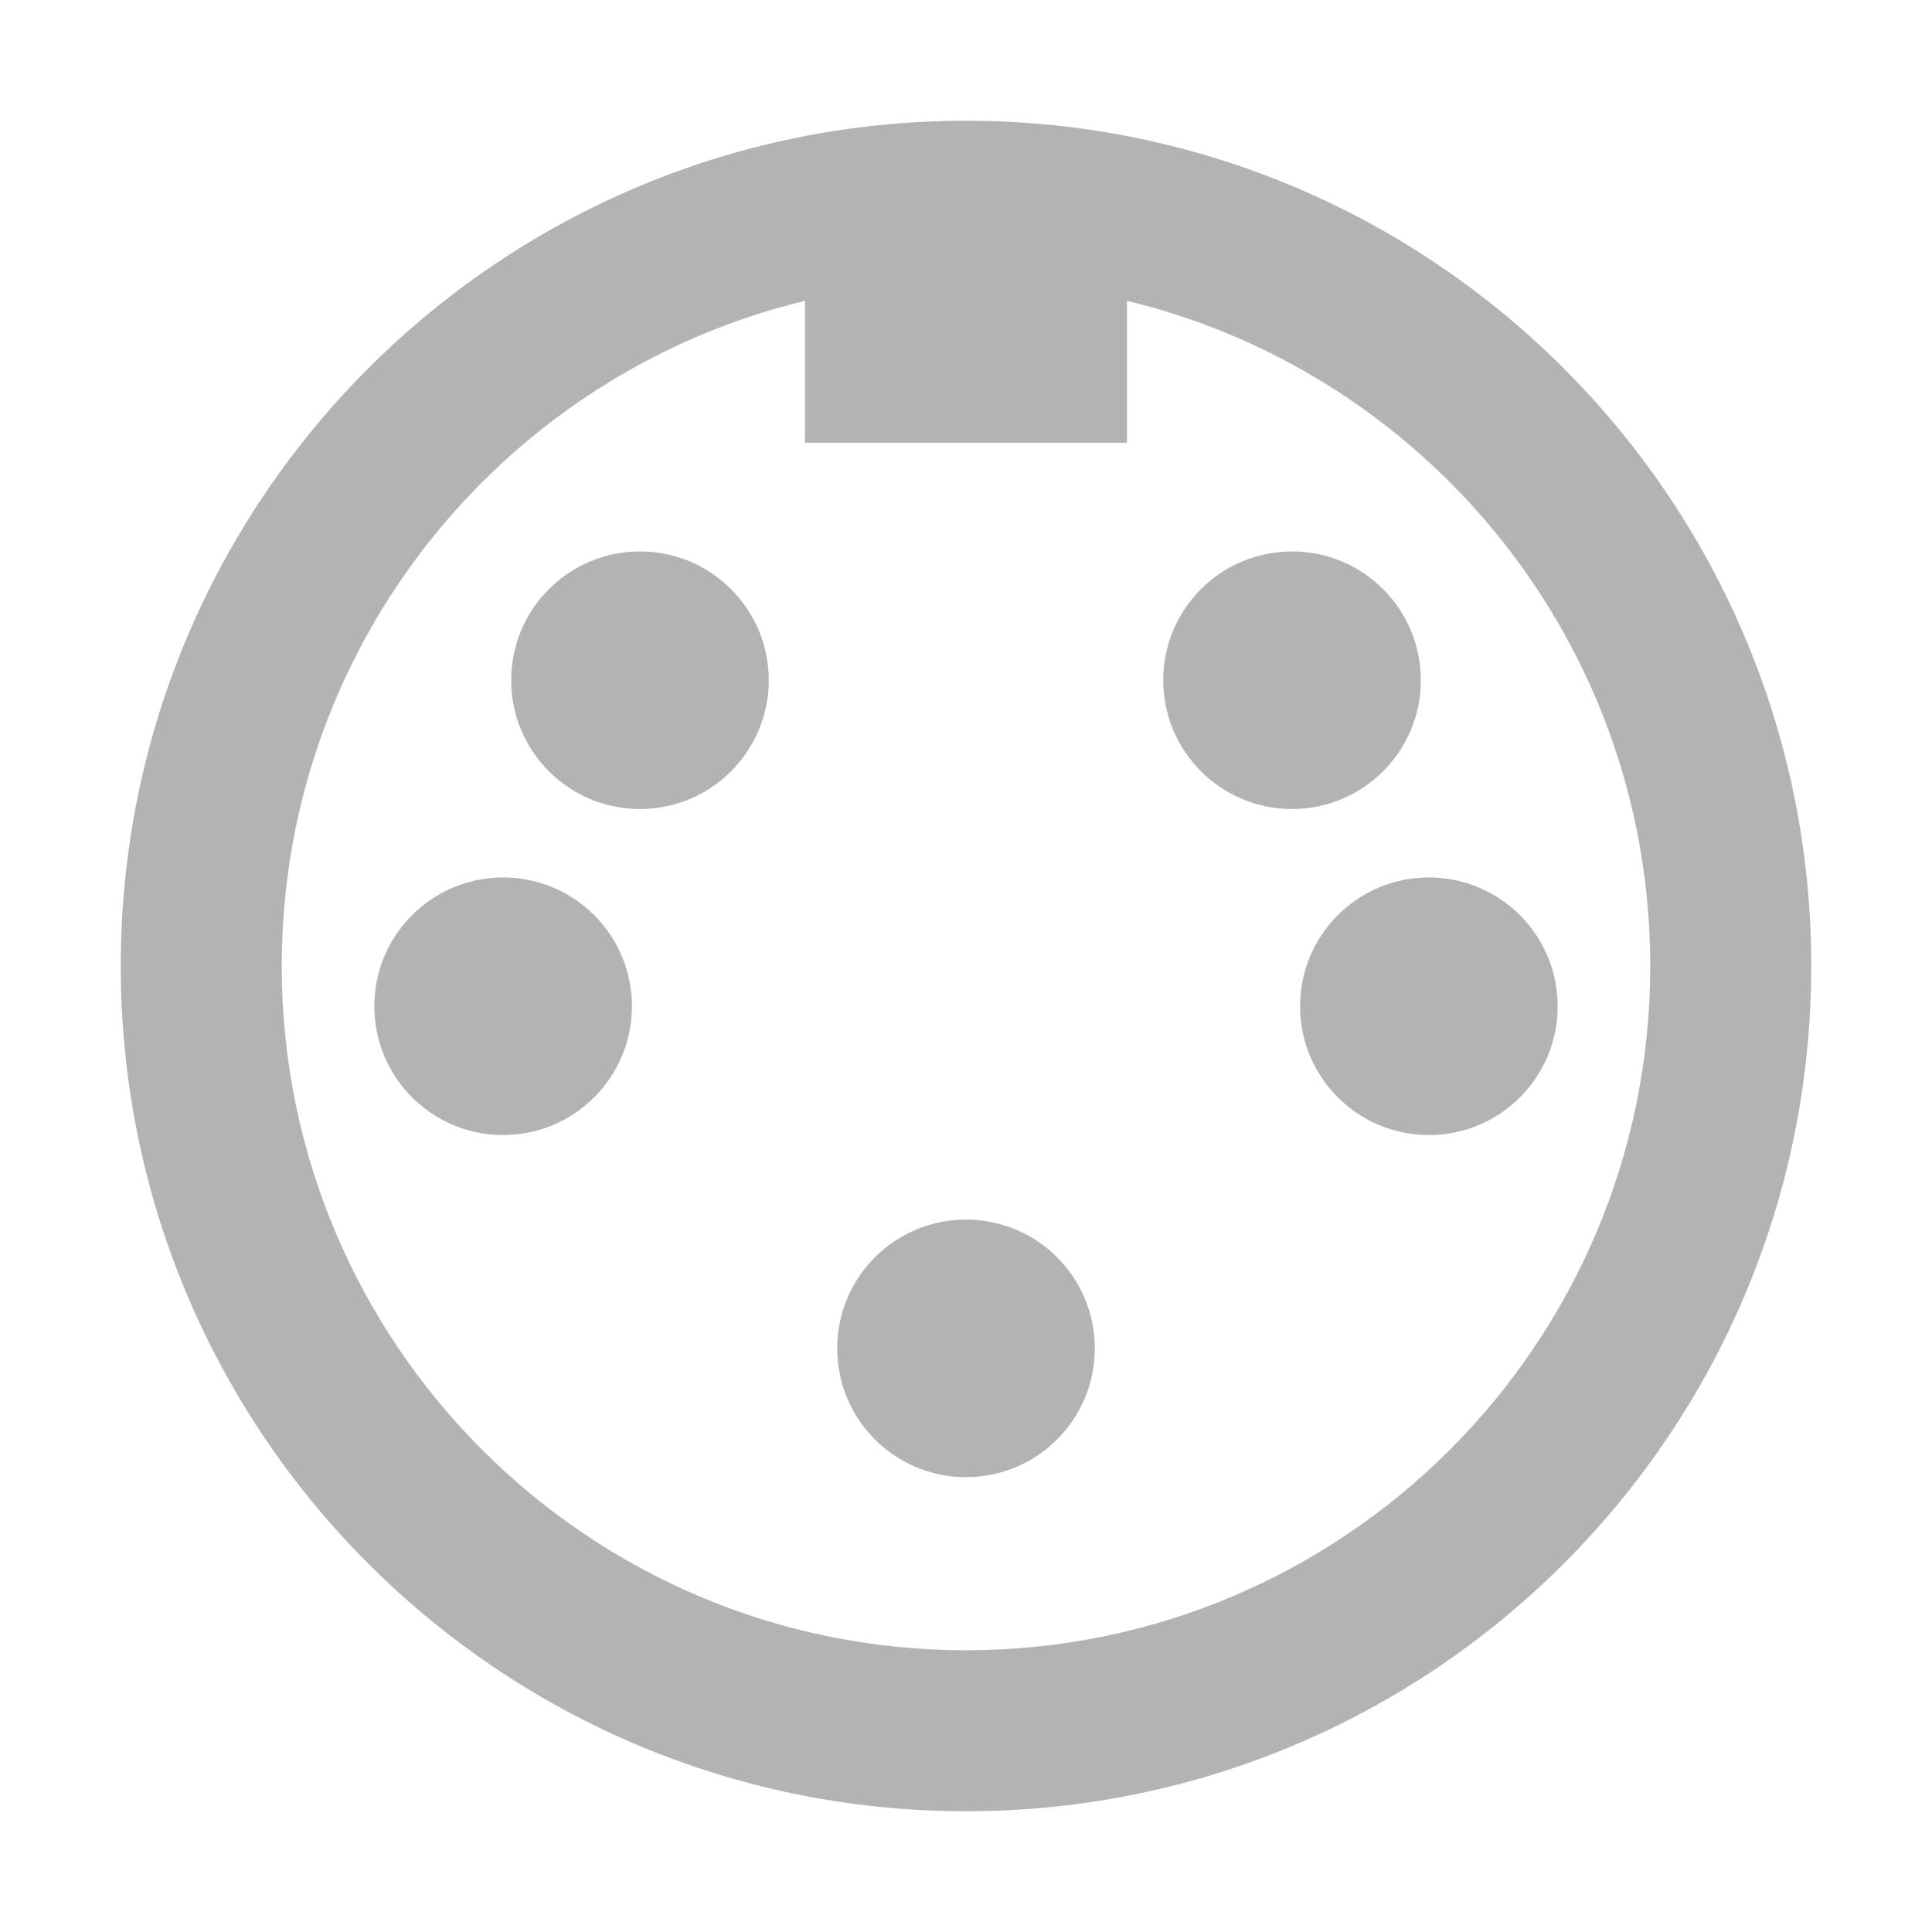
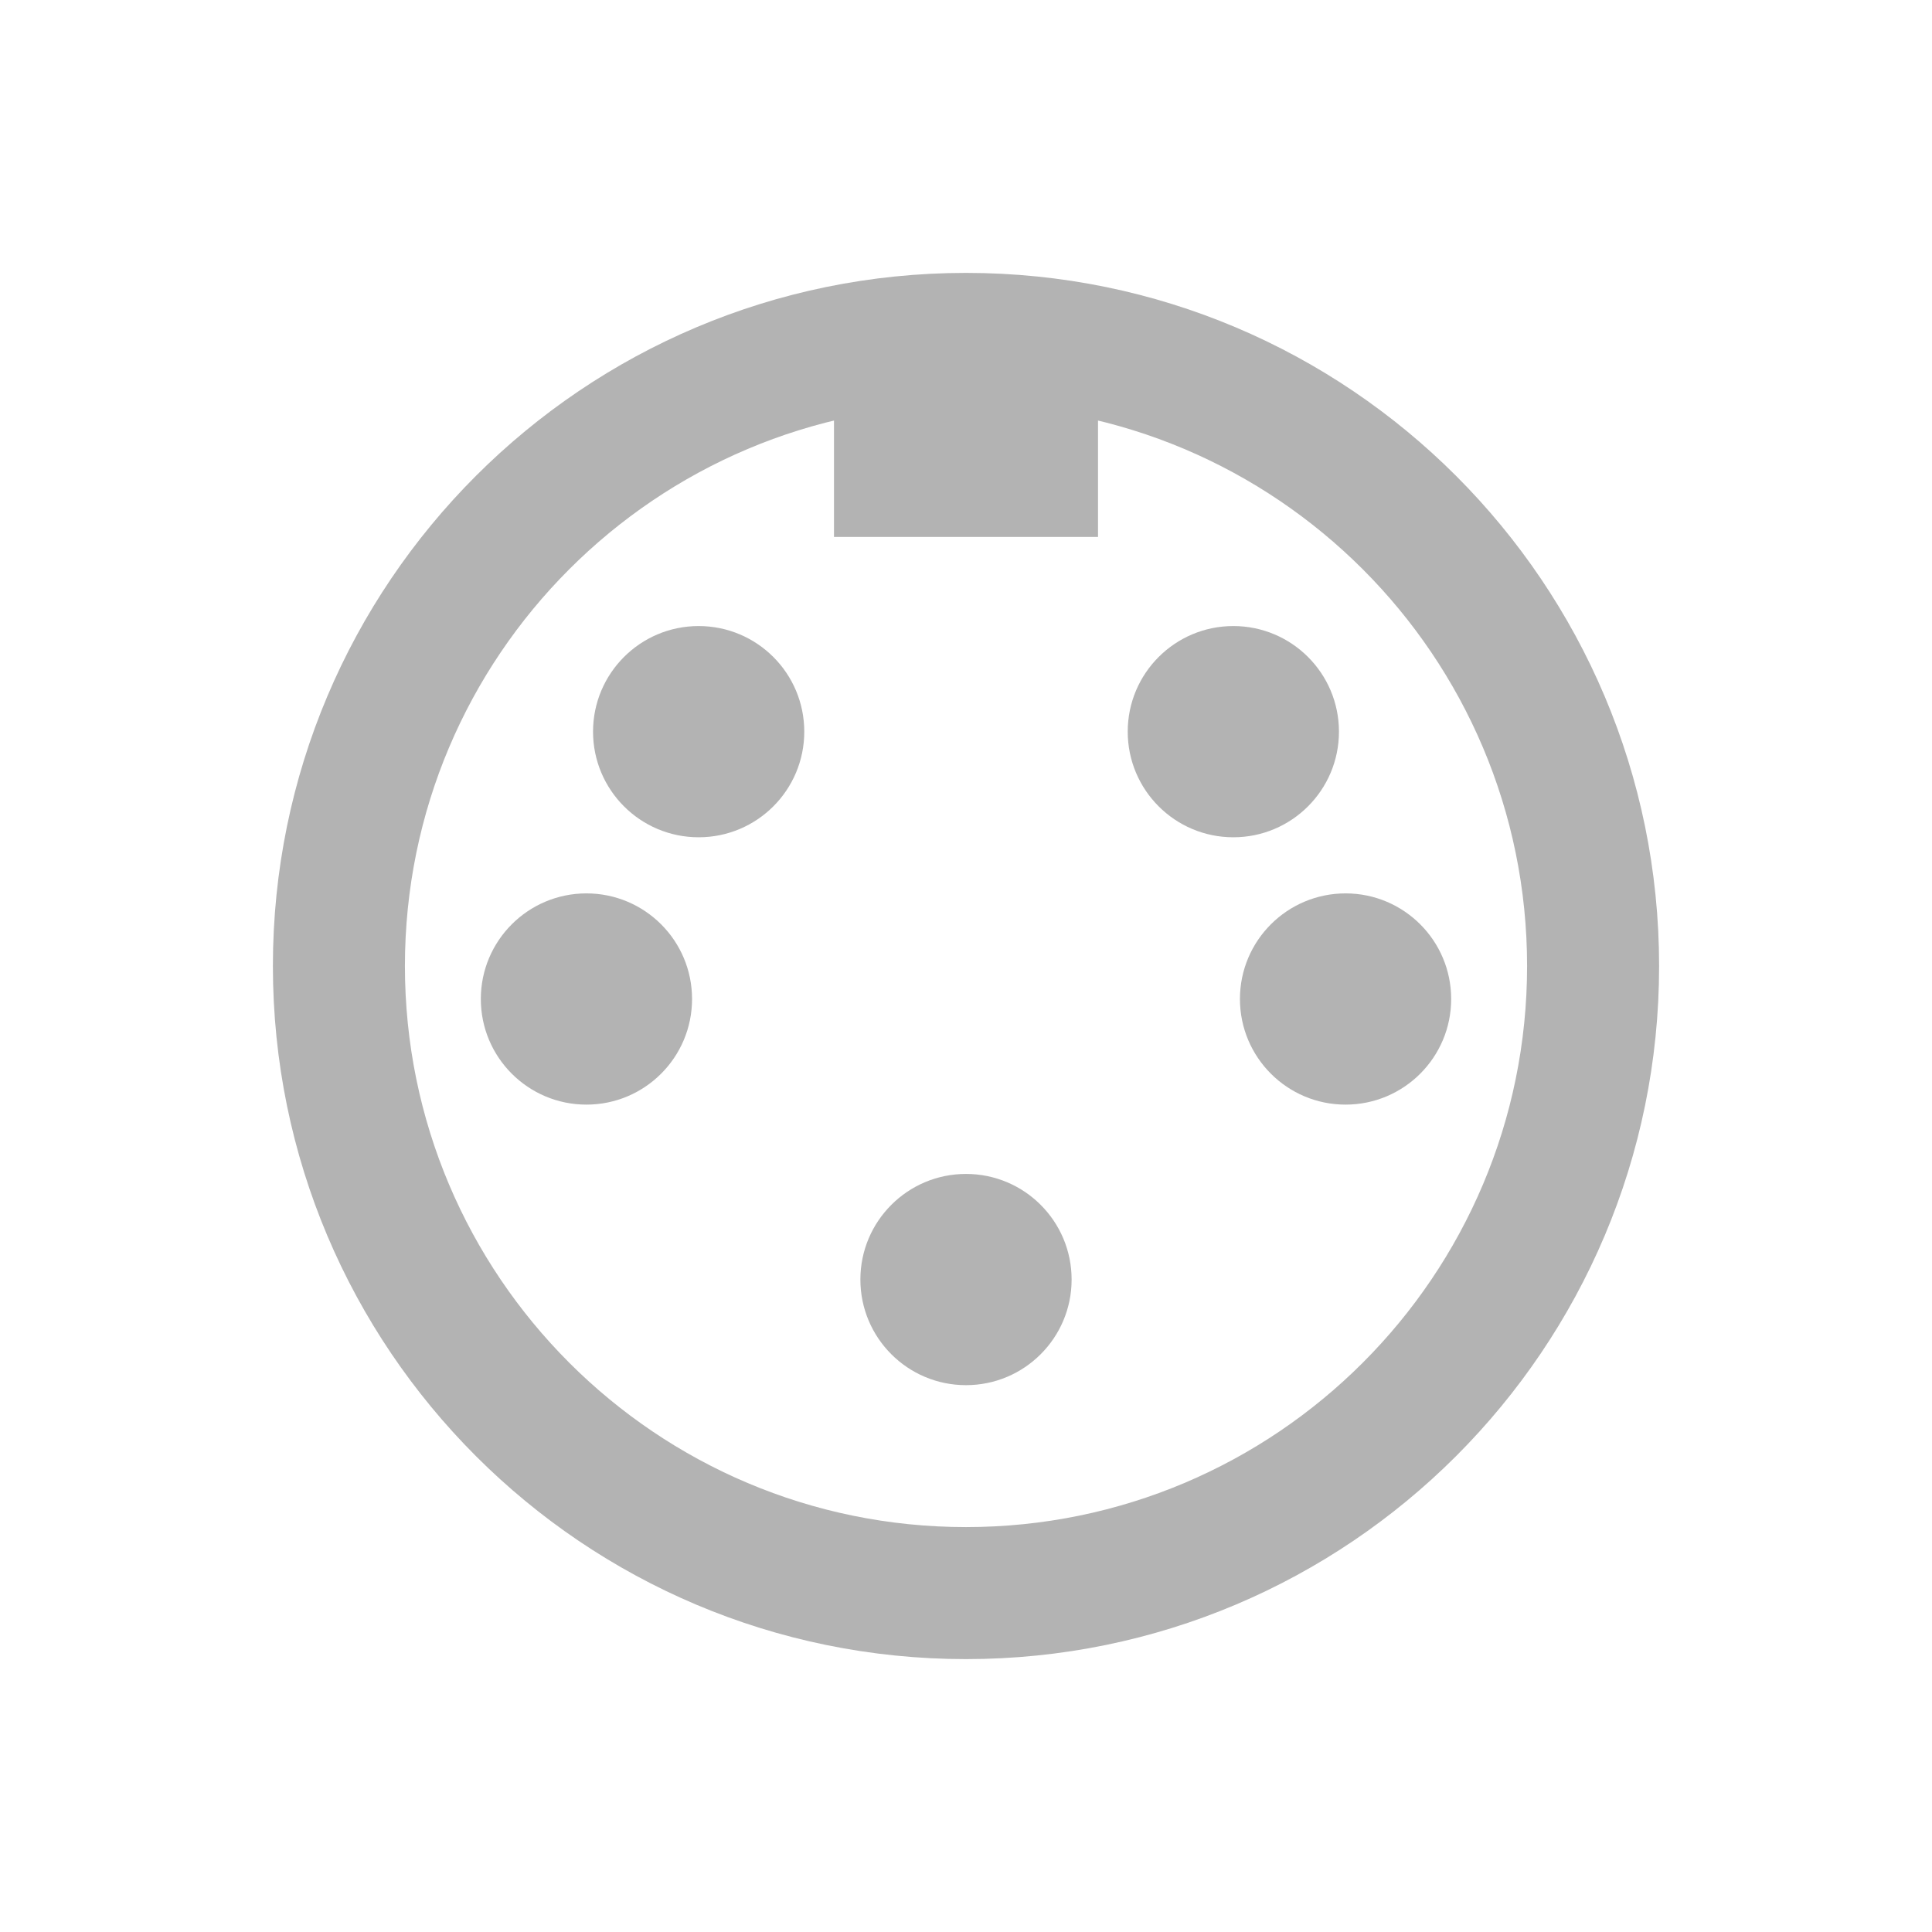
<svg xmlns="http://www.w3.org/2000/svg" width="48" height="48" viewBox="0 0 48 48" fill="none">
  <rect x="0" y="0" width="48" height="48" fill="#808080" fill-opacity="0" />
-   <path fill-rule="evenodd" d="M24 3A21 21 0 1 1 24 45A21 21 0 1 1 24 3ZM24 7A17 17 0 1 0 24 41A17 17 0 1 0 24 7Z" fill="#B3B3B3" />
-   <rect x="20" y="6" width="8" height="5" fill="#B3B3B3" />
-   <circle cx="12.5" cy="25" r="3.2" fill="#B3B3B3" />
-   <circle cx="35.5" cy="25" r="3.2" fill="#B3B3B3" />
-   <circle cx="15.9" cy="16.9" r="3.2" fill="#B3B3B3" />
-   <circle cx="32.1" cy="16.9" r="3.2" fill="#B3B3B3" />
-   <circle cx="24" cy="33.5" r="3.2" fill="#B3B3B3" />
+   <g transform="translate(24 24) scale(0.82) translate(-24 -24)">
+     <path fill-rule="evenodd" d="M24 3A21 21 0 1 1 24 45A21 21 0 1 1 24 3ZM24 7A17 17 0 1 0 24 41A17 17 0 1 0 24 7Z" fill="#B3B3B3" />
+     <rect x="20" y="6" width="8" height="5" fill="#B3B3B3" />
+     <circle cx="12.5" cy="25" r="3.2" fill="#B3B3B3" />
+     <circle cx="35.5" cy="25" r="3.2" fill="#B3B3B3" />
+     <circle cx="15.9" cy="16.9" r="3.2" fill="#B3B3B3" />
+     <circle cx="32.1" cy="16.9" r="3.2" fill="#B3B3B3" />
+     <circle cx="24" cy="33.5" r="3.2" fill="#B3B3B3" />
+   </g>
</svg>
